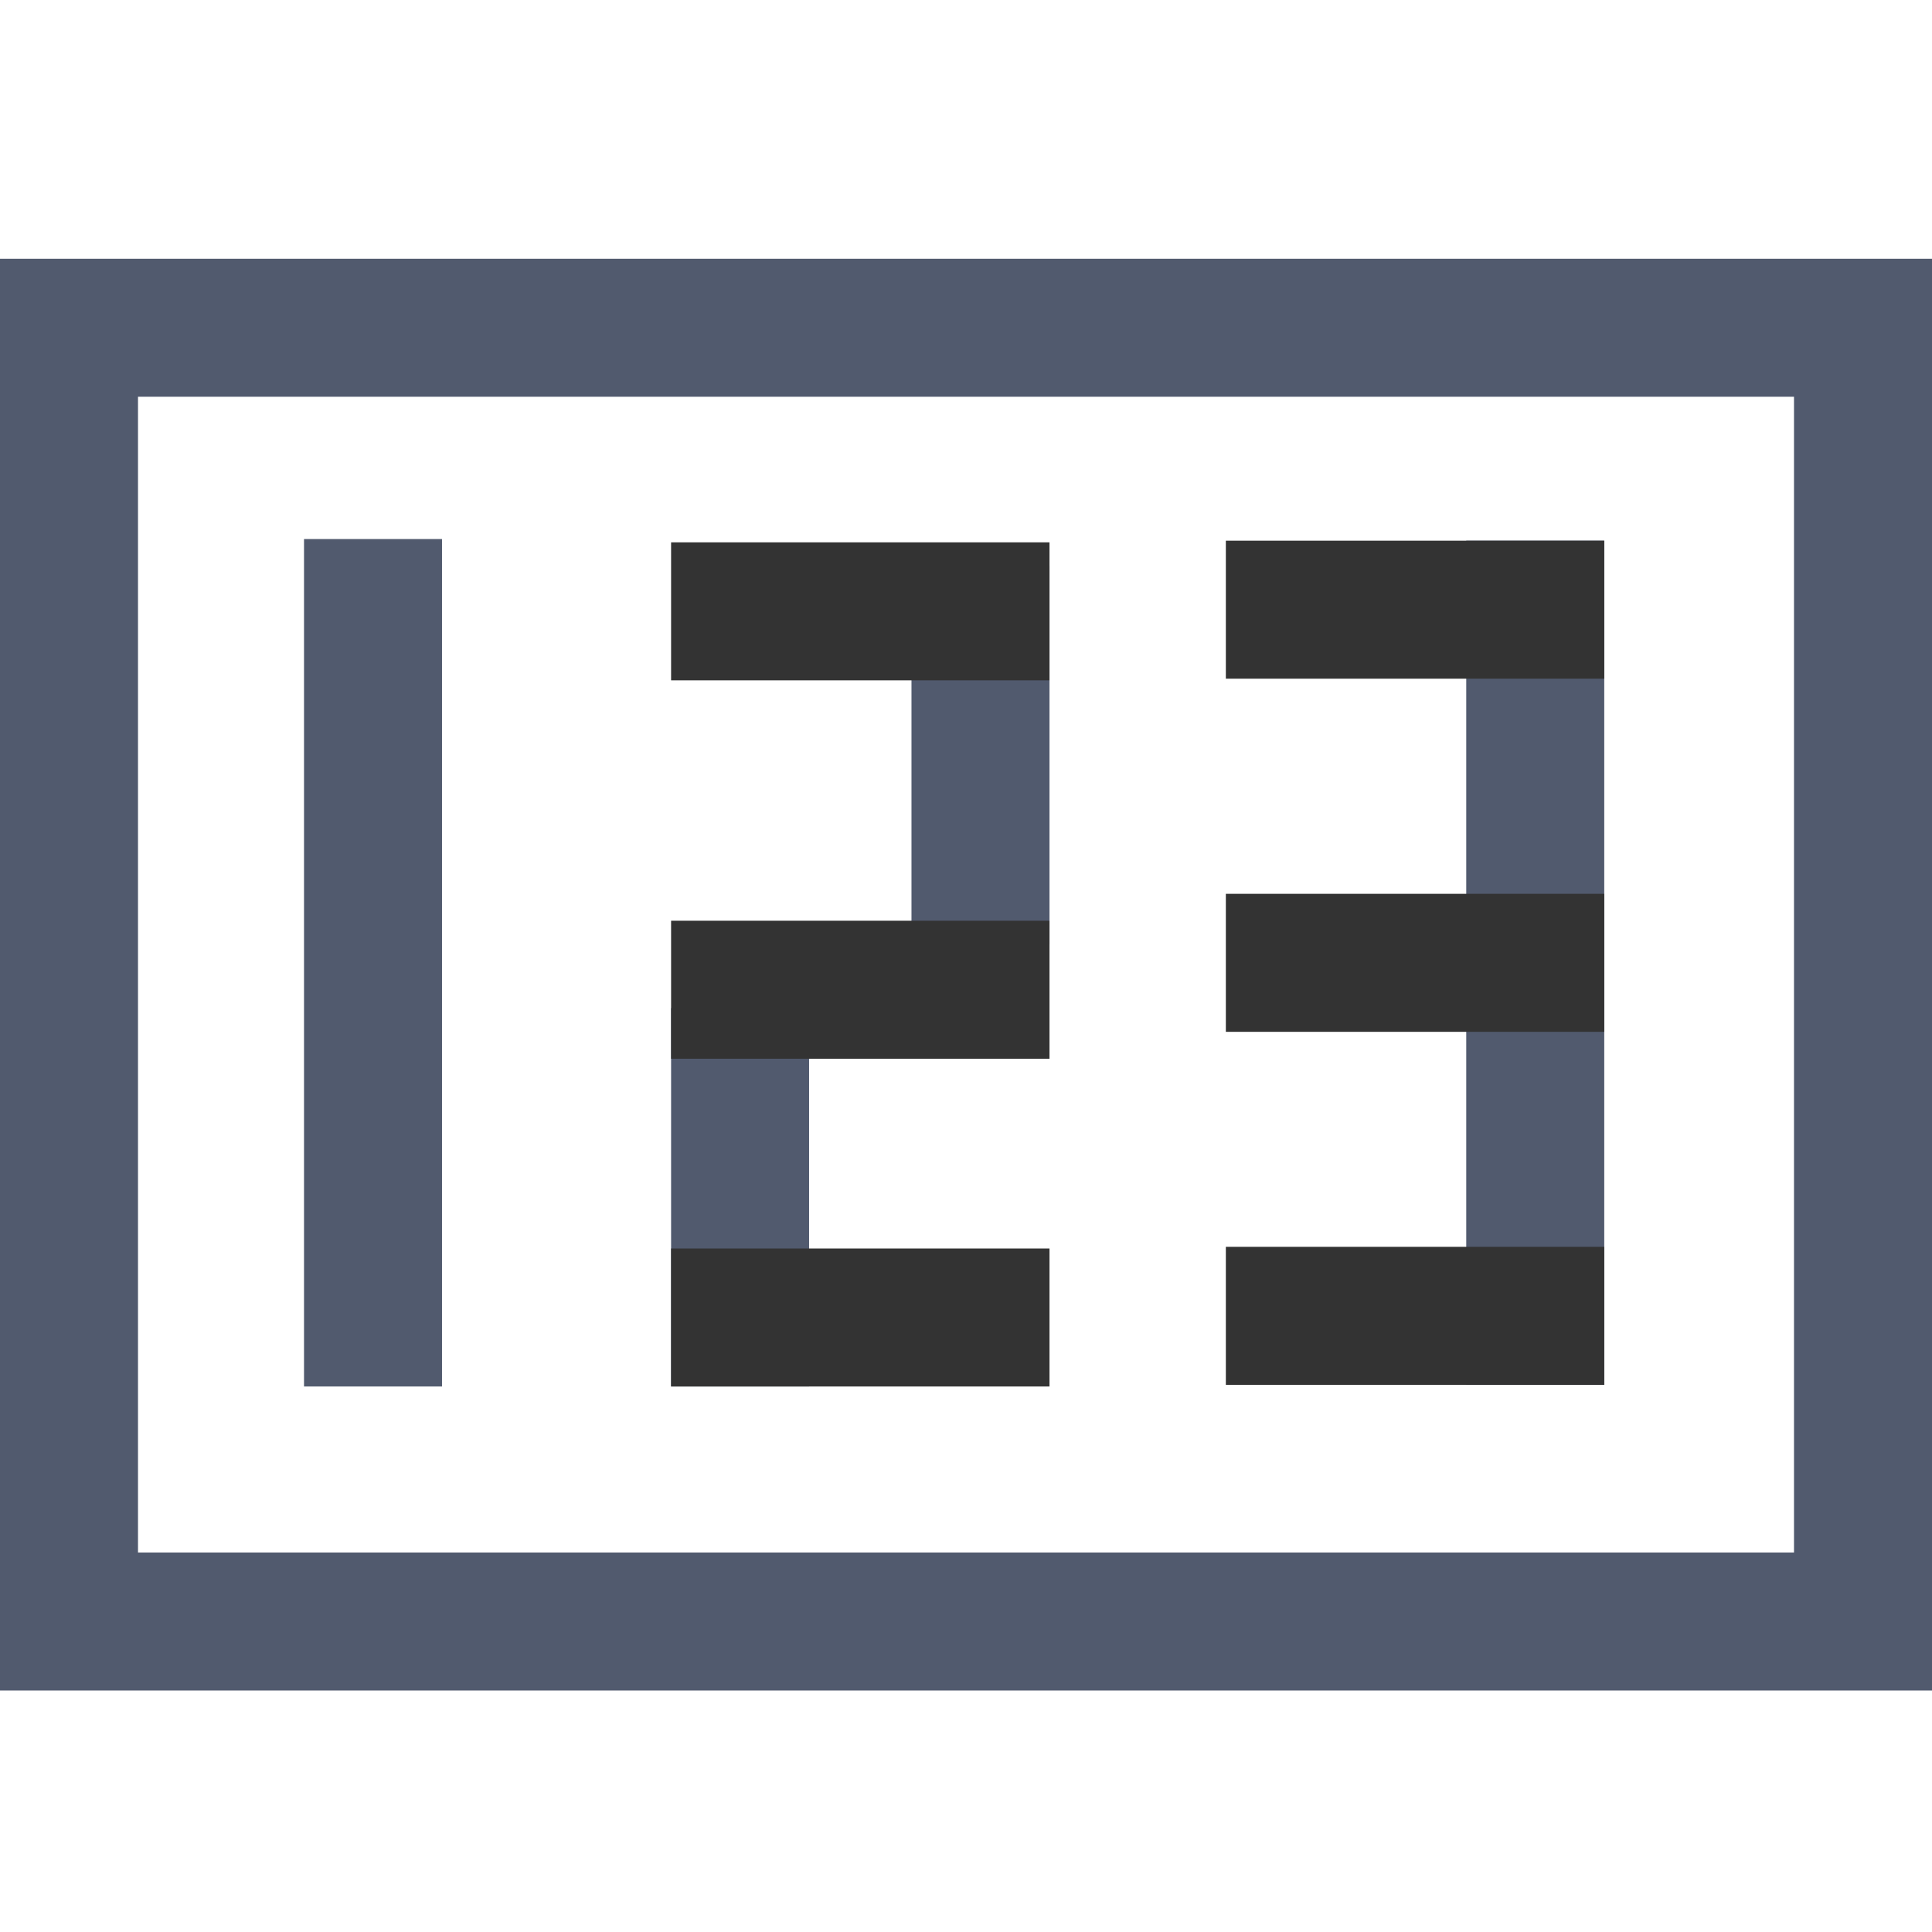
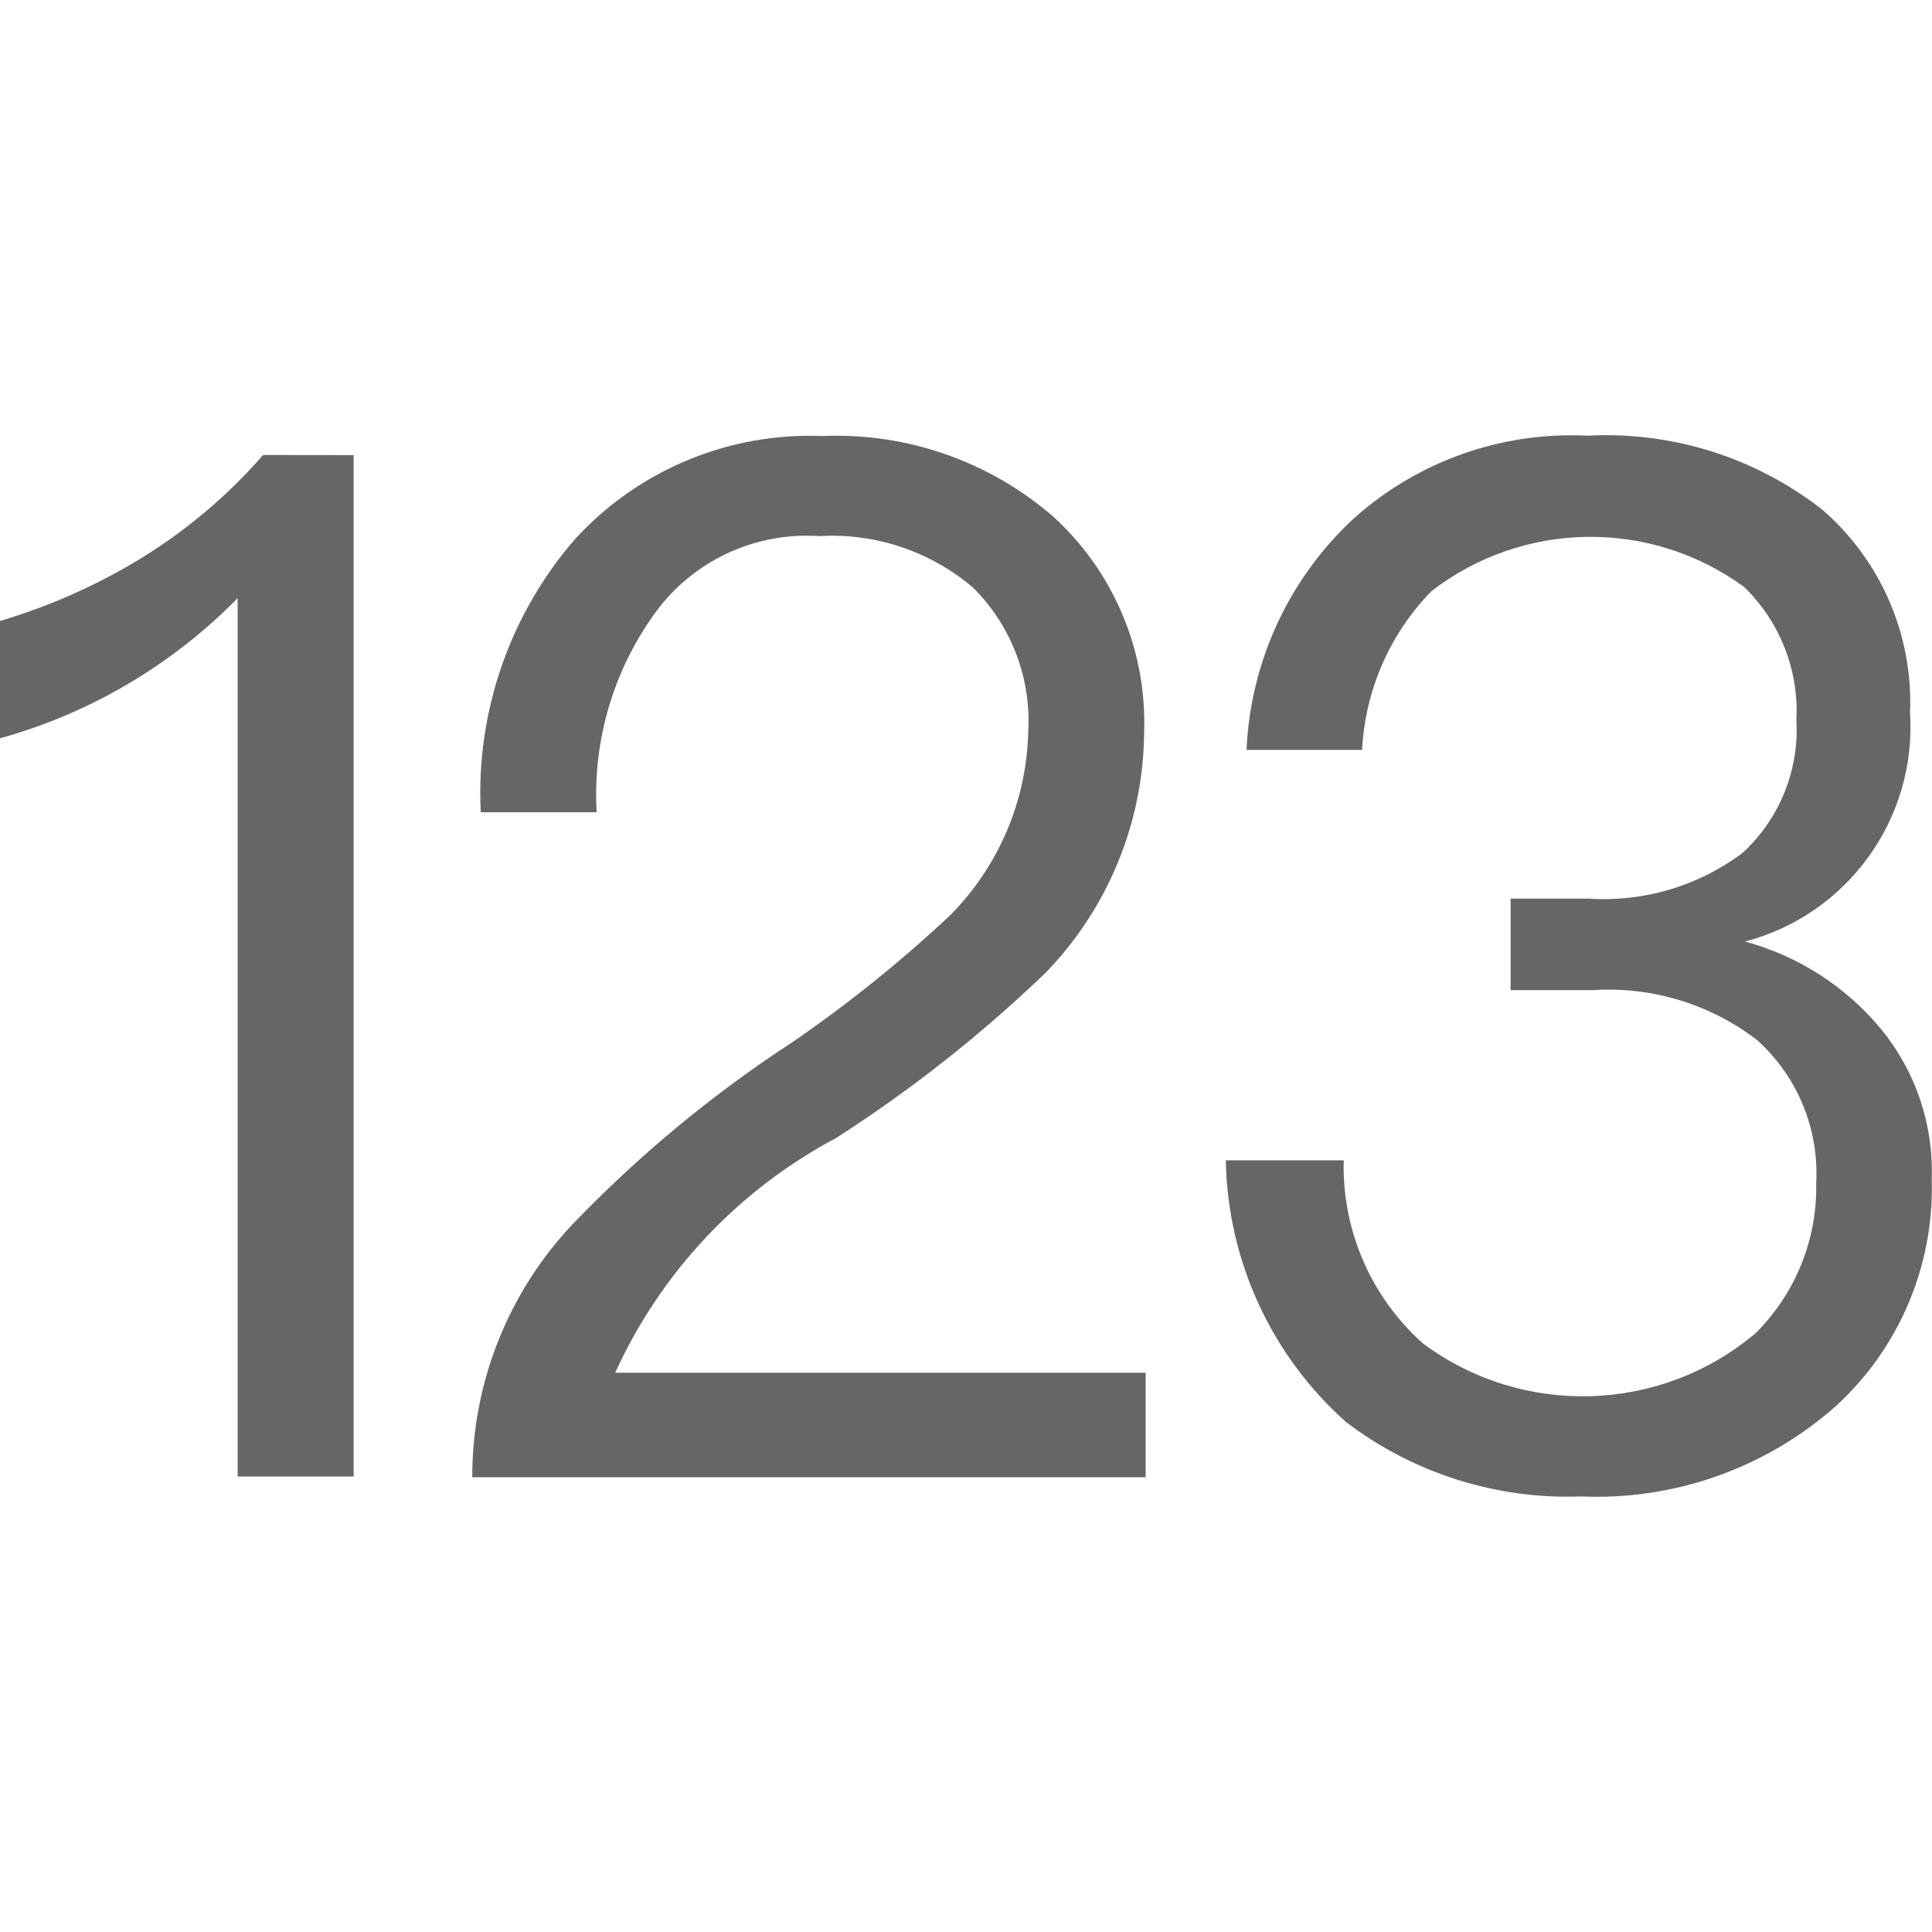
- <svg xmlns="http://www.w3.org/2000/svg" t="1734889316663" class="icon" viewBox="0 0 1024 1024" version="1.1" p-id="3842" width="200" height="200">
-   <path d="M950.857 210.286v612.571H73.143V210.286h877.714m73.143-73.143H0V896h1024V137.143z" fill="#515A6E" p-id="3843" />
-   <path d="M161.134 285.696h73.143v449.17h-73.143zM483.109 300.032h73.143v200.558h-73.143zM777.143 286.574h73.143v447.415h-73.143zM355.694 534.309h73.143v200.558h-73.143z" fill="#515A6E" p-id="3844" />
-   <path d="M355.694 488.009h200.558v73.143H355.694zM355.694 287.451h200.558v73.143H355.694zM649.728 286.574h200.558v73.143H649.728zM649.728 473.746h200.558v73.143H649.728zM649.728 660.846h200.558v73.143H649.728zM355.694 661.723h200.558v73.143H355.694z" fill="rgb(51,51,51)" p-id="3845" />
+ <svg xmlns="http://www.w3.org/2000/svg" t="1736010402380" class="icon" viewBox="0 0 1864 1024" version="1.1" p-id="15054" width="200" height="200">
+   <path d="M341.219 19.108v985.44h-111.92V157.074A513.534 513.534 0 0 1 0 292.311v-113.171a576.774 576.774 0 0 0 136.488-60.737A511.828 511.828 0 0 0 253.867 18.995z" fill="#666666" p-id="15055" />
+   <path d="M1016.491 78.708a269.108 269.108 0 0 1 87.352 208.371 336.556 336.556 0 0 1-95.428 231.801 1320.631 1320.631 0 0 1-202.002 159.235 482.825 482.825 0 0 0-212.921 226.342h511.828v100.773H455.641a354.64 354.64 0 0 1 96.906-244.199 1209.735 1209.735 0 0 1 211.556-175.273 1290.262 1290.262 0 0 0 152.752-122.839 259.668 259.668 0 0 0 75.182-176.638 181.301 181.301 0 0 0-53.23-139.331A209.85 209.85 0 0 0 790.035 97.247a180.619 180.619 0 0 0-154.231 69.04 298.566 298.566 0 0 0-60.168 197.338h-111.806a373.862 373.862 0 0 1 90.992-263.535 307.097 307.097 0 0 1 238.853-99.408 319.381 319.381 0 0 1 222.816 78.025z" fill="#666666" p-id="15056" />
+   <path d="M1758.187 71.77a245.791 245.791 0 0 1 84.622 195.86 214.058 214.058 0 0 1-159.235 220.769 257.62 257.62 0 0 1 131.028 84.167 216.105 216.105 0 0 1 49.136 144.904 284.918 284.918 0 0 1-92.812 219.404 347.929 347.929 0 0 1-245.678 86.897 352.593 352.593 0 0 1-226.569-71.77 346.337 346.337 0 0 1-116.014-252.502h113.74a228.73 228.73 0 0 0 76.433 176.638 258.644 258.644 0 0 0 320.746-9.668 198.134 198.134 0 0 0 58.69-144.904 172.884 172.884 0 0 0-56.87-137.966 234.986 234.986 0 0 0-158.326-48.339h-79.618V446.997h75.068a223.271 223.271 0 0 0 148.771-44.131 161.624 161.624 0 0 0 51.865-128.298 166.515 166.515 0 0 0-50.5-128.298 251.137 251.137 0 0 0-301.637 4.095 236.578 236.578 0 0 0-66.879 153.094h-111.465a323.362 323.362 0 0 1 103.731-223.498 314.376 314.376 0 0 1 225.204-79.618 338.717 338.717 0 0 1 226.569 71.428z" fill="#666666" p-id="15057" />
</svg>
